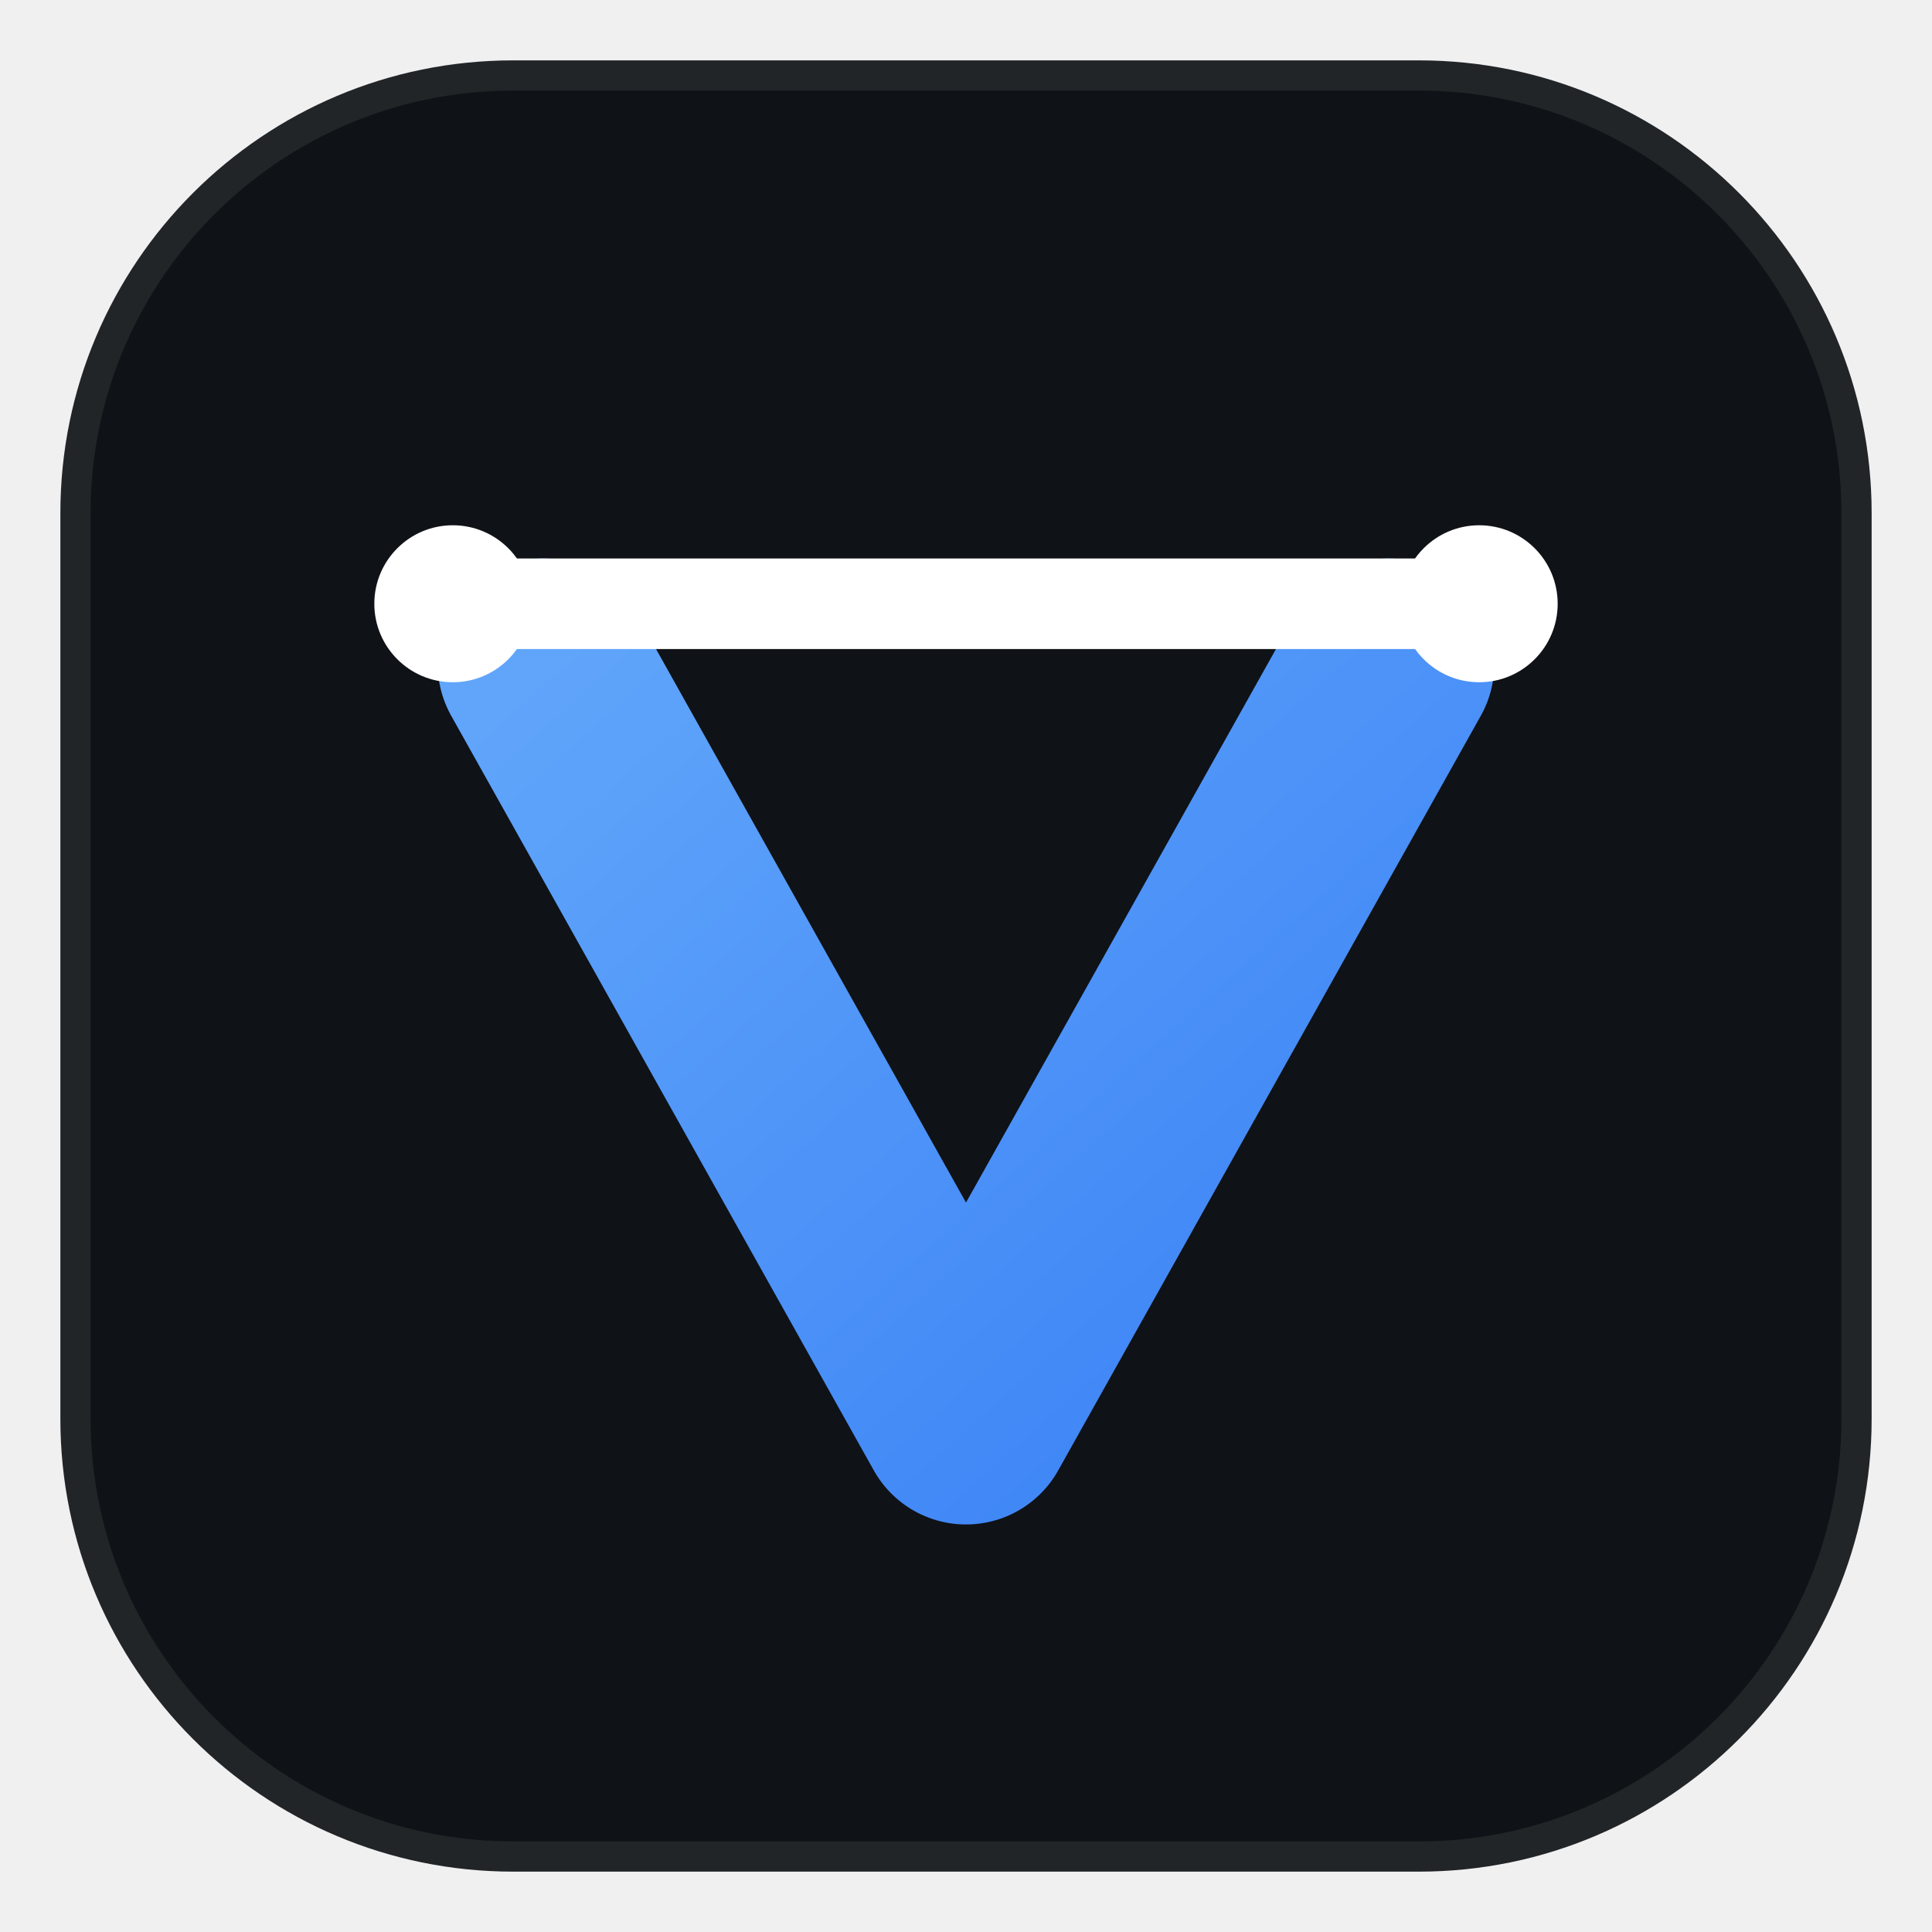
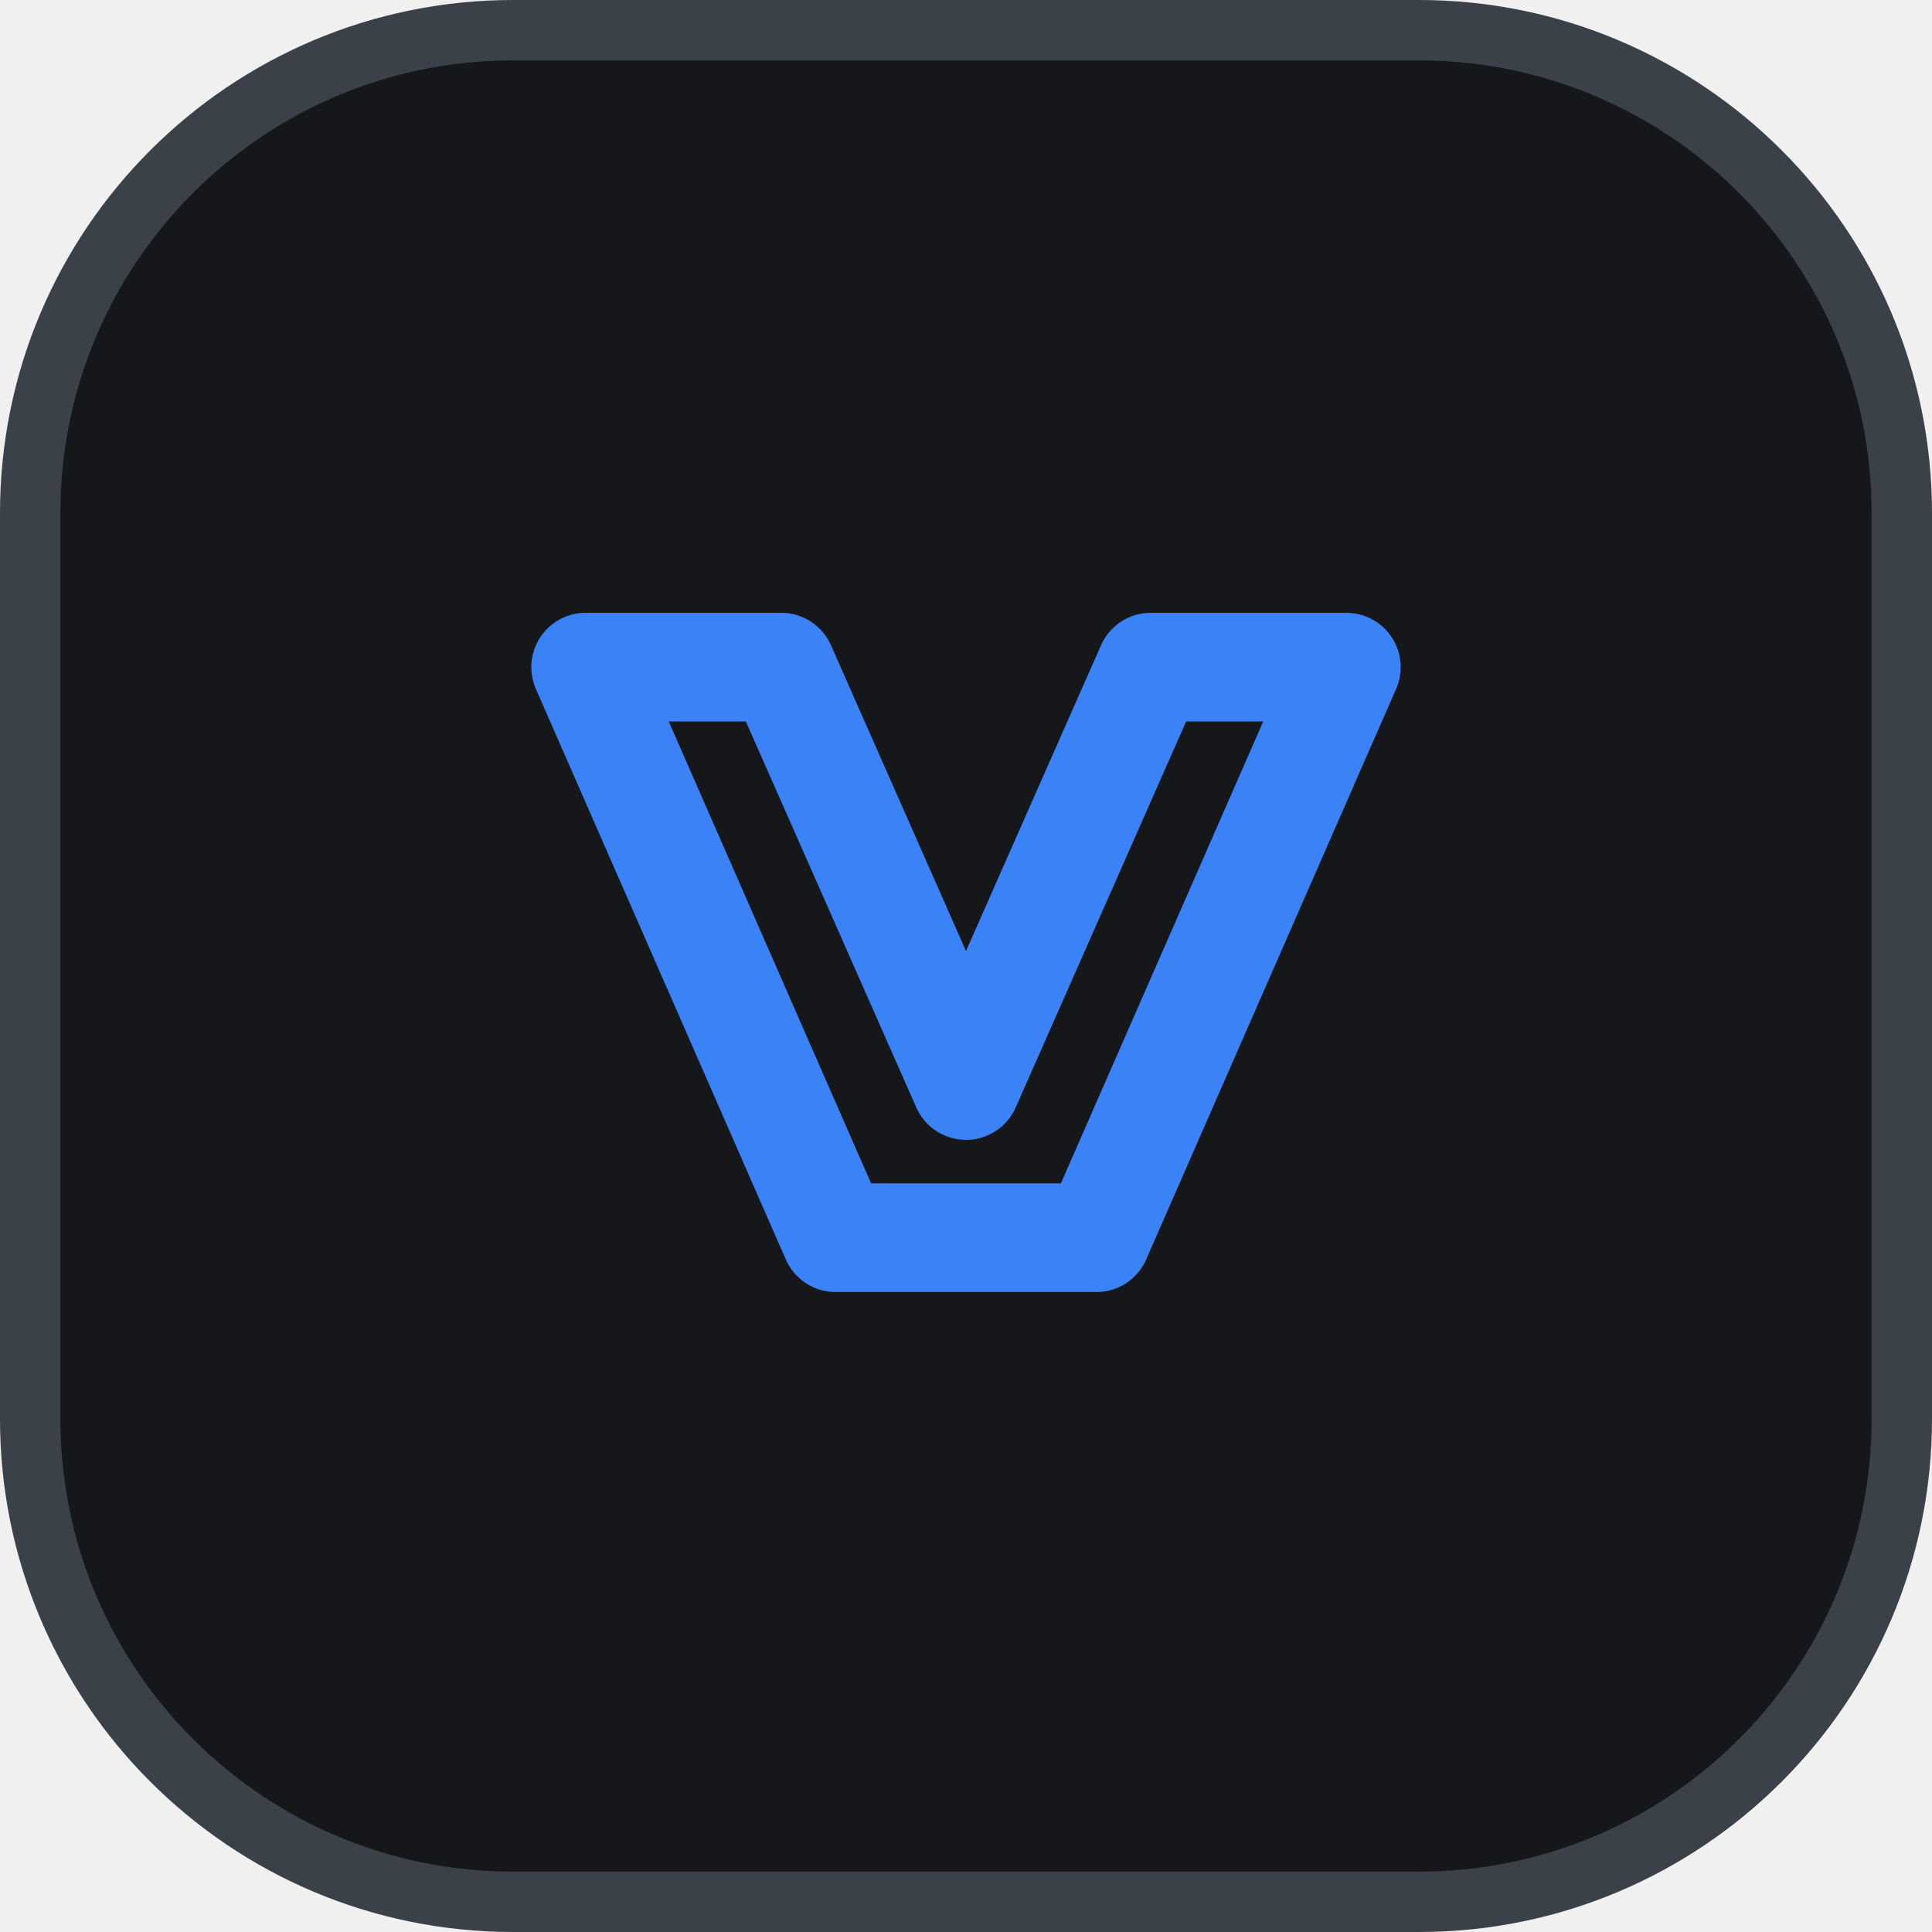
- <svg xmlns="http://www.w3.org/2000/svg" viewBox="0 0 64 64" width="64" height="64" role="img" aria-label="vlravg V - average line">
-   <defs>
-     <linearGradient id="vc-blue" x1="0" y1="0" x2="1" y2="1">
-       <stop offset="0" stop-color="#60a5fa" />
-       <stop offset="1" stop-color="#3b82f6" />
-     </linearGradient>
-   </defs>
-   <rect x="2" y="2" width="60" height="60" rx="15" fill="#0f1216" />
-   <rect x="2.5" y="2.5" width="59" height="59" rx="14.5" fill="none" stroke="#ffffff" stroke-opacity="0.08" />
-   <path d="M18 22 L32 47 L46 22" fill="none" stroke="url(#vc-blue)" stroke-width="7" stroke-linecap="round" stroke-linejoin="round" />
-   <line x1="15" y1="20" x2="49" y2="20" stroke="#ffffff" stroke-width="3" stroke-linecap="round" />
-   <circle cx="15" cy="20" r="2.6" fill="#ffffff" />
-   <circle cx="49" cy="20" r="2.6" fill="#ffffff" />
+ <svg xmlns="http://www.w3.org/2000/svg" viewBox="0 0 64 64" width="64" height="64" role="img" aria-label="vlravg logo">
+   <rect x="1" y="1" width="62" height="62" rx="16" fill="#15171a" stroke="#3b4149" stroke-width="2" />
+   <svg x="14" y="14" width="36" height="36" viewBox="0 0 20 20" fill="none">
+     <path d="M3 4.5 7.6 15h4.8L17 4.5h-3.6L10 12.2 6.6 4.5H3Z" stroke="#3b82f6" stroke-width="2" stroke-linejoin="round" />
+   </svg>
</svg>
